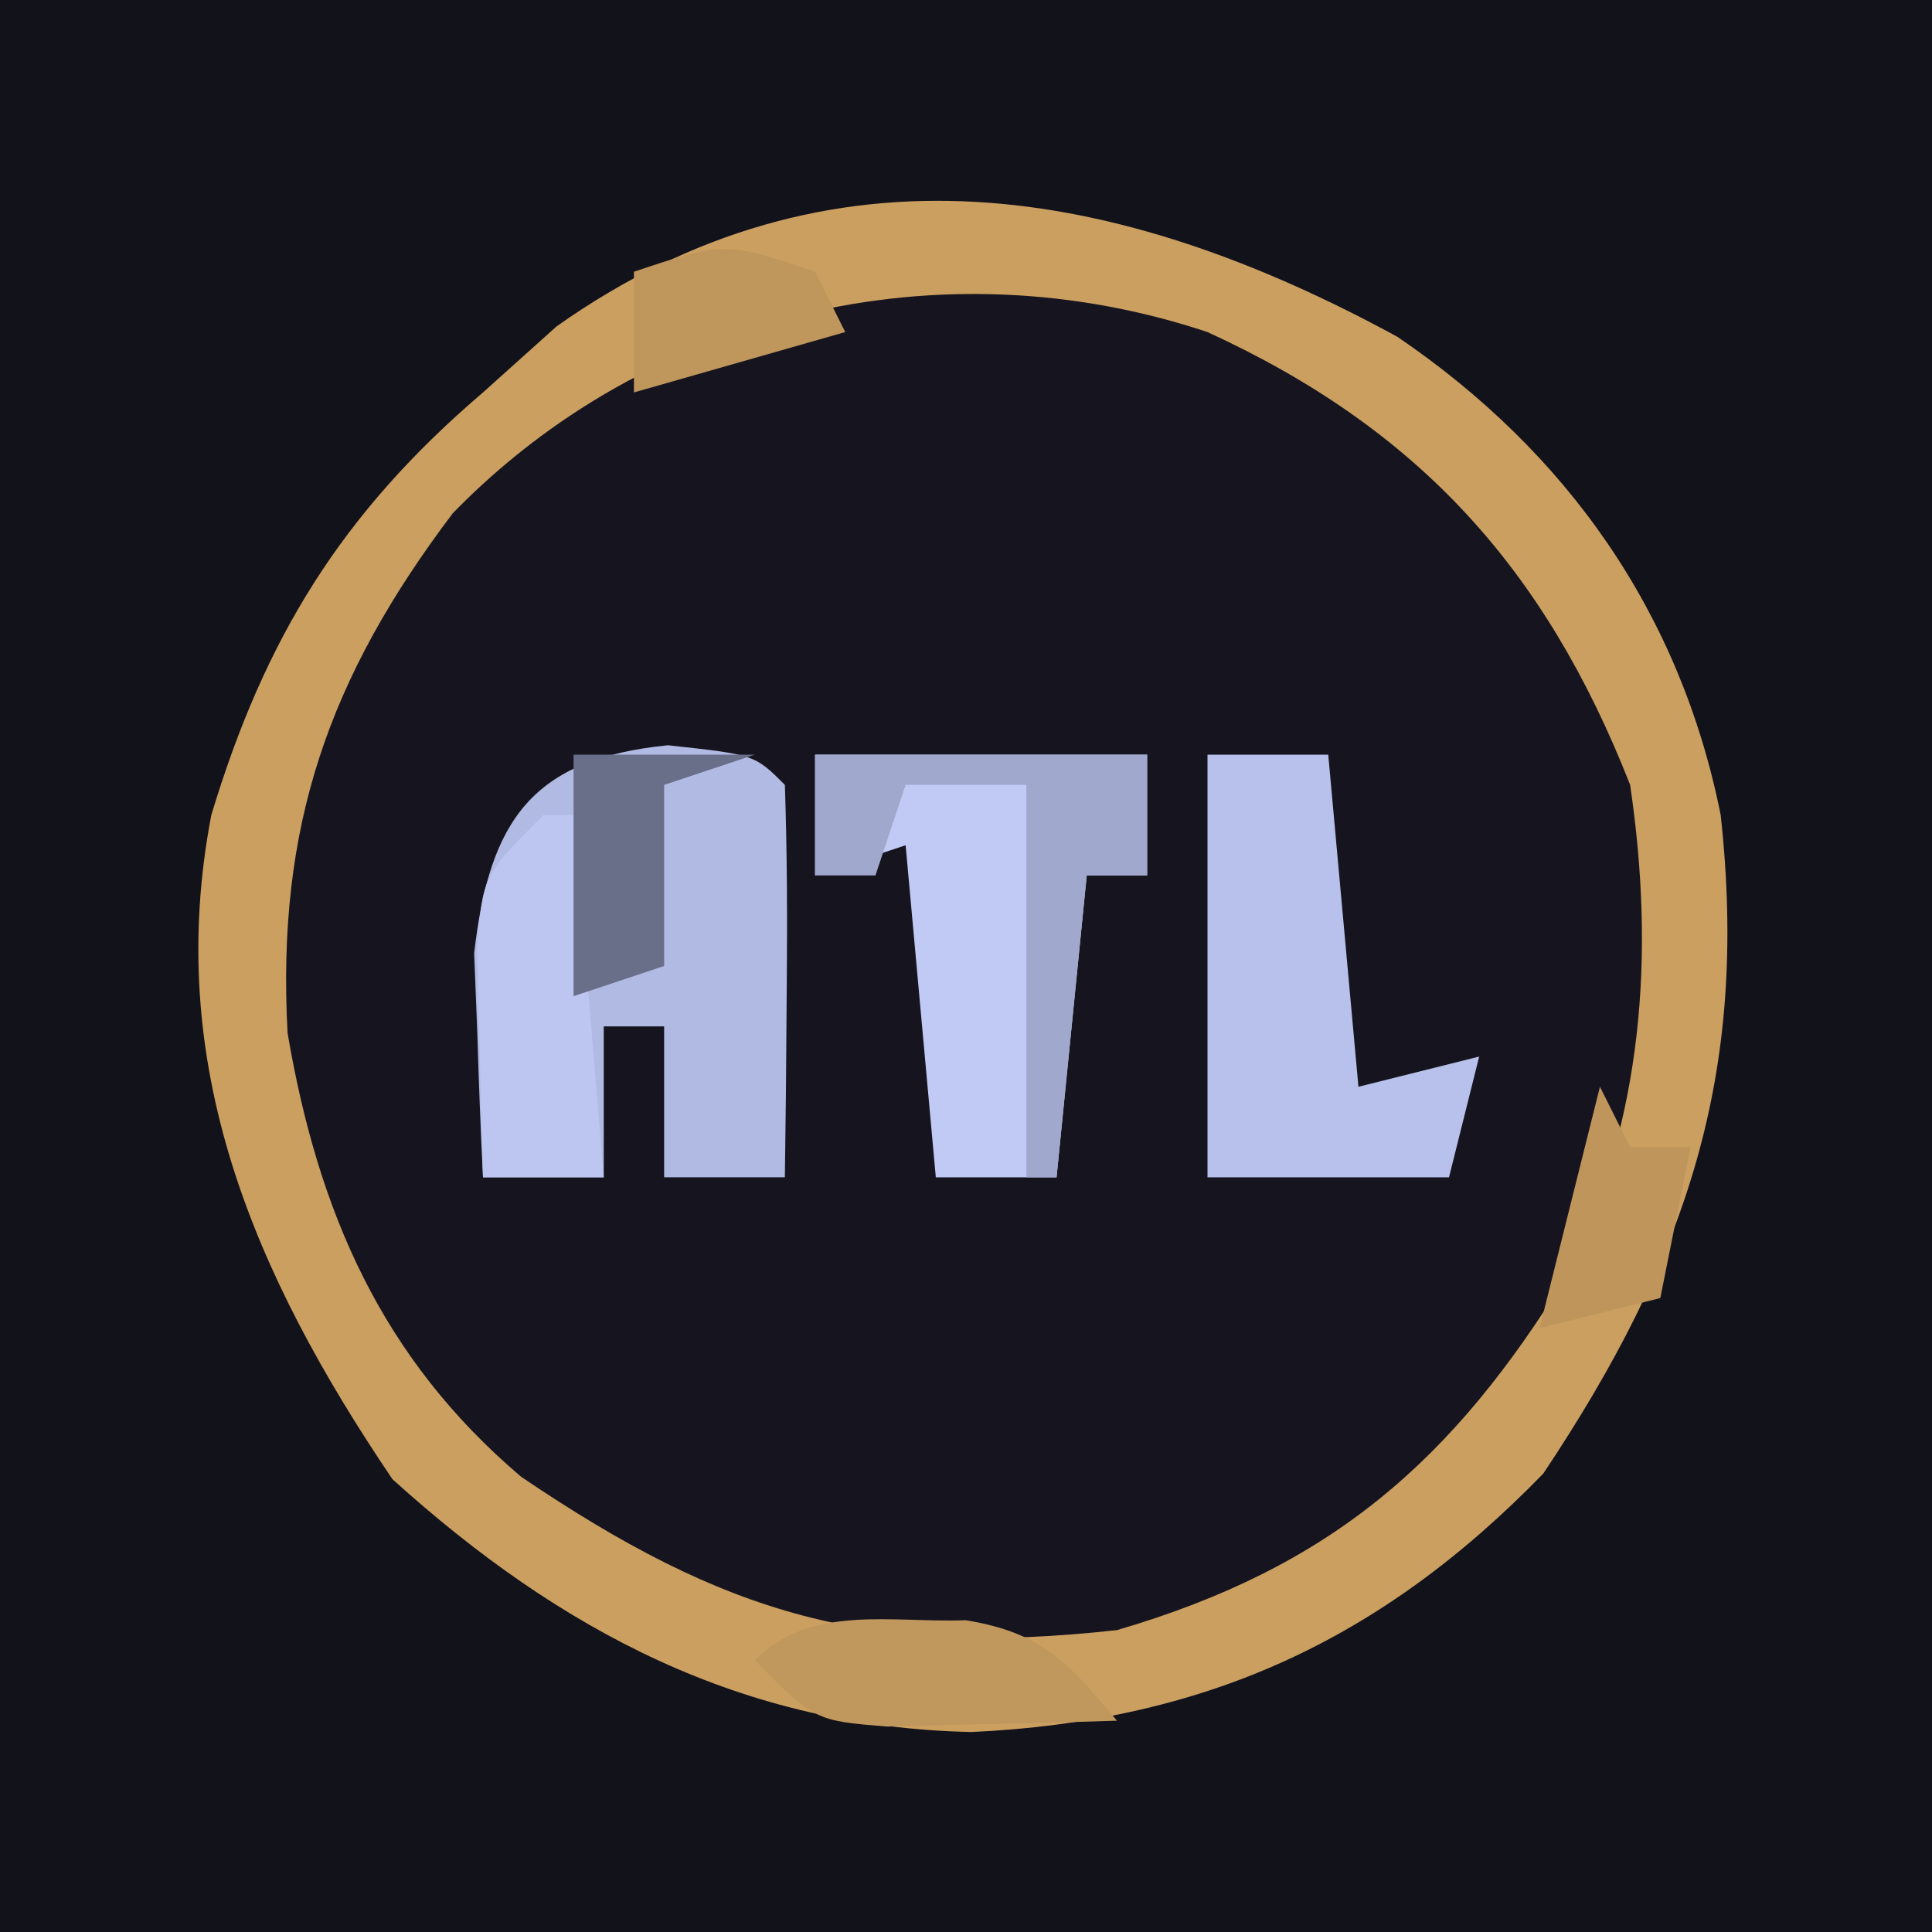
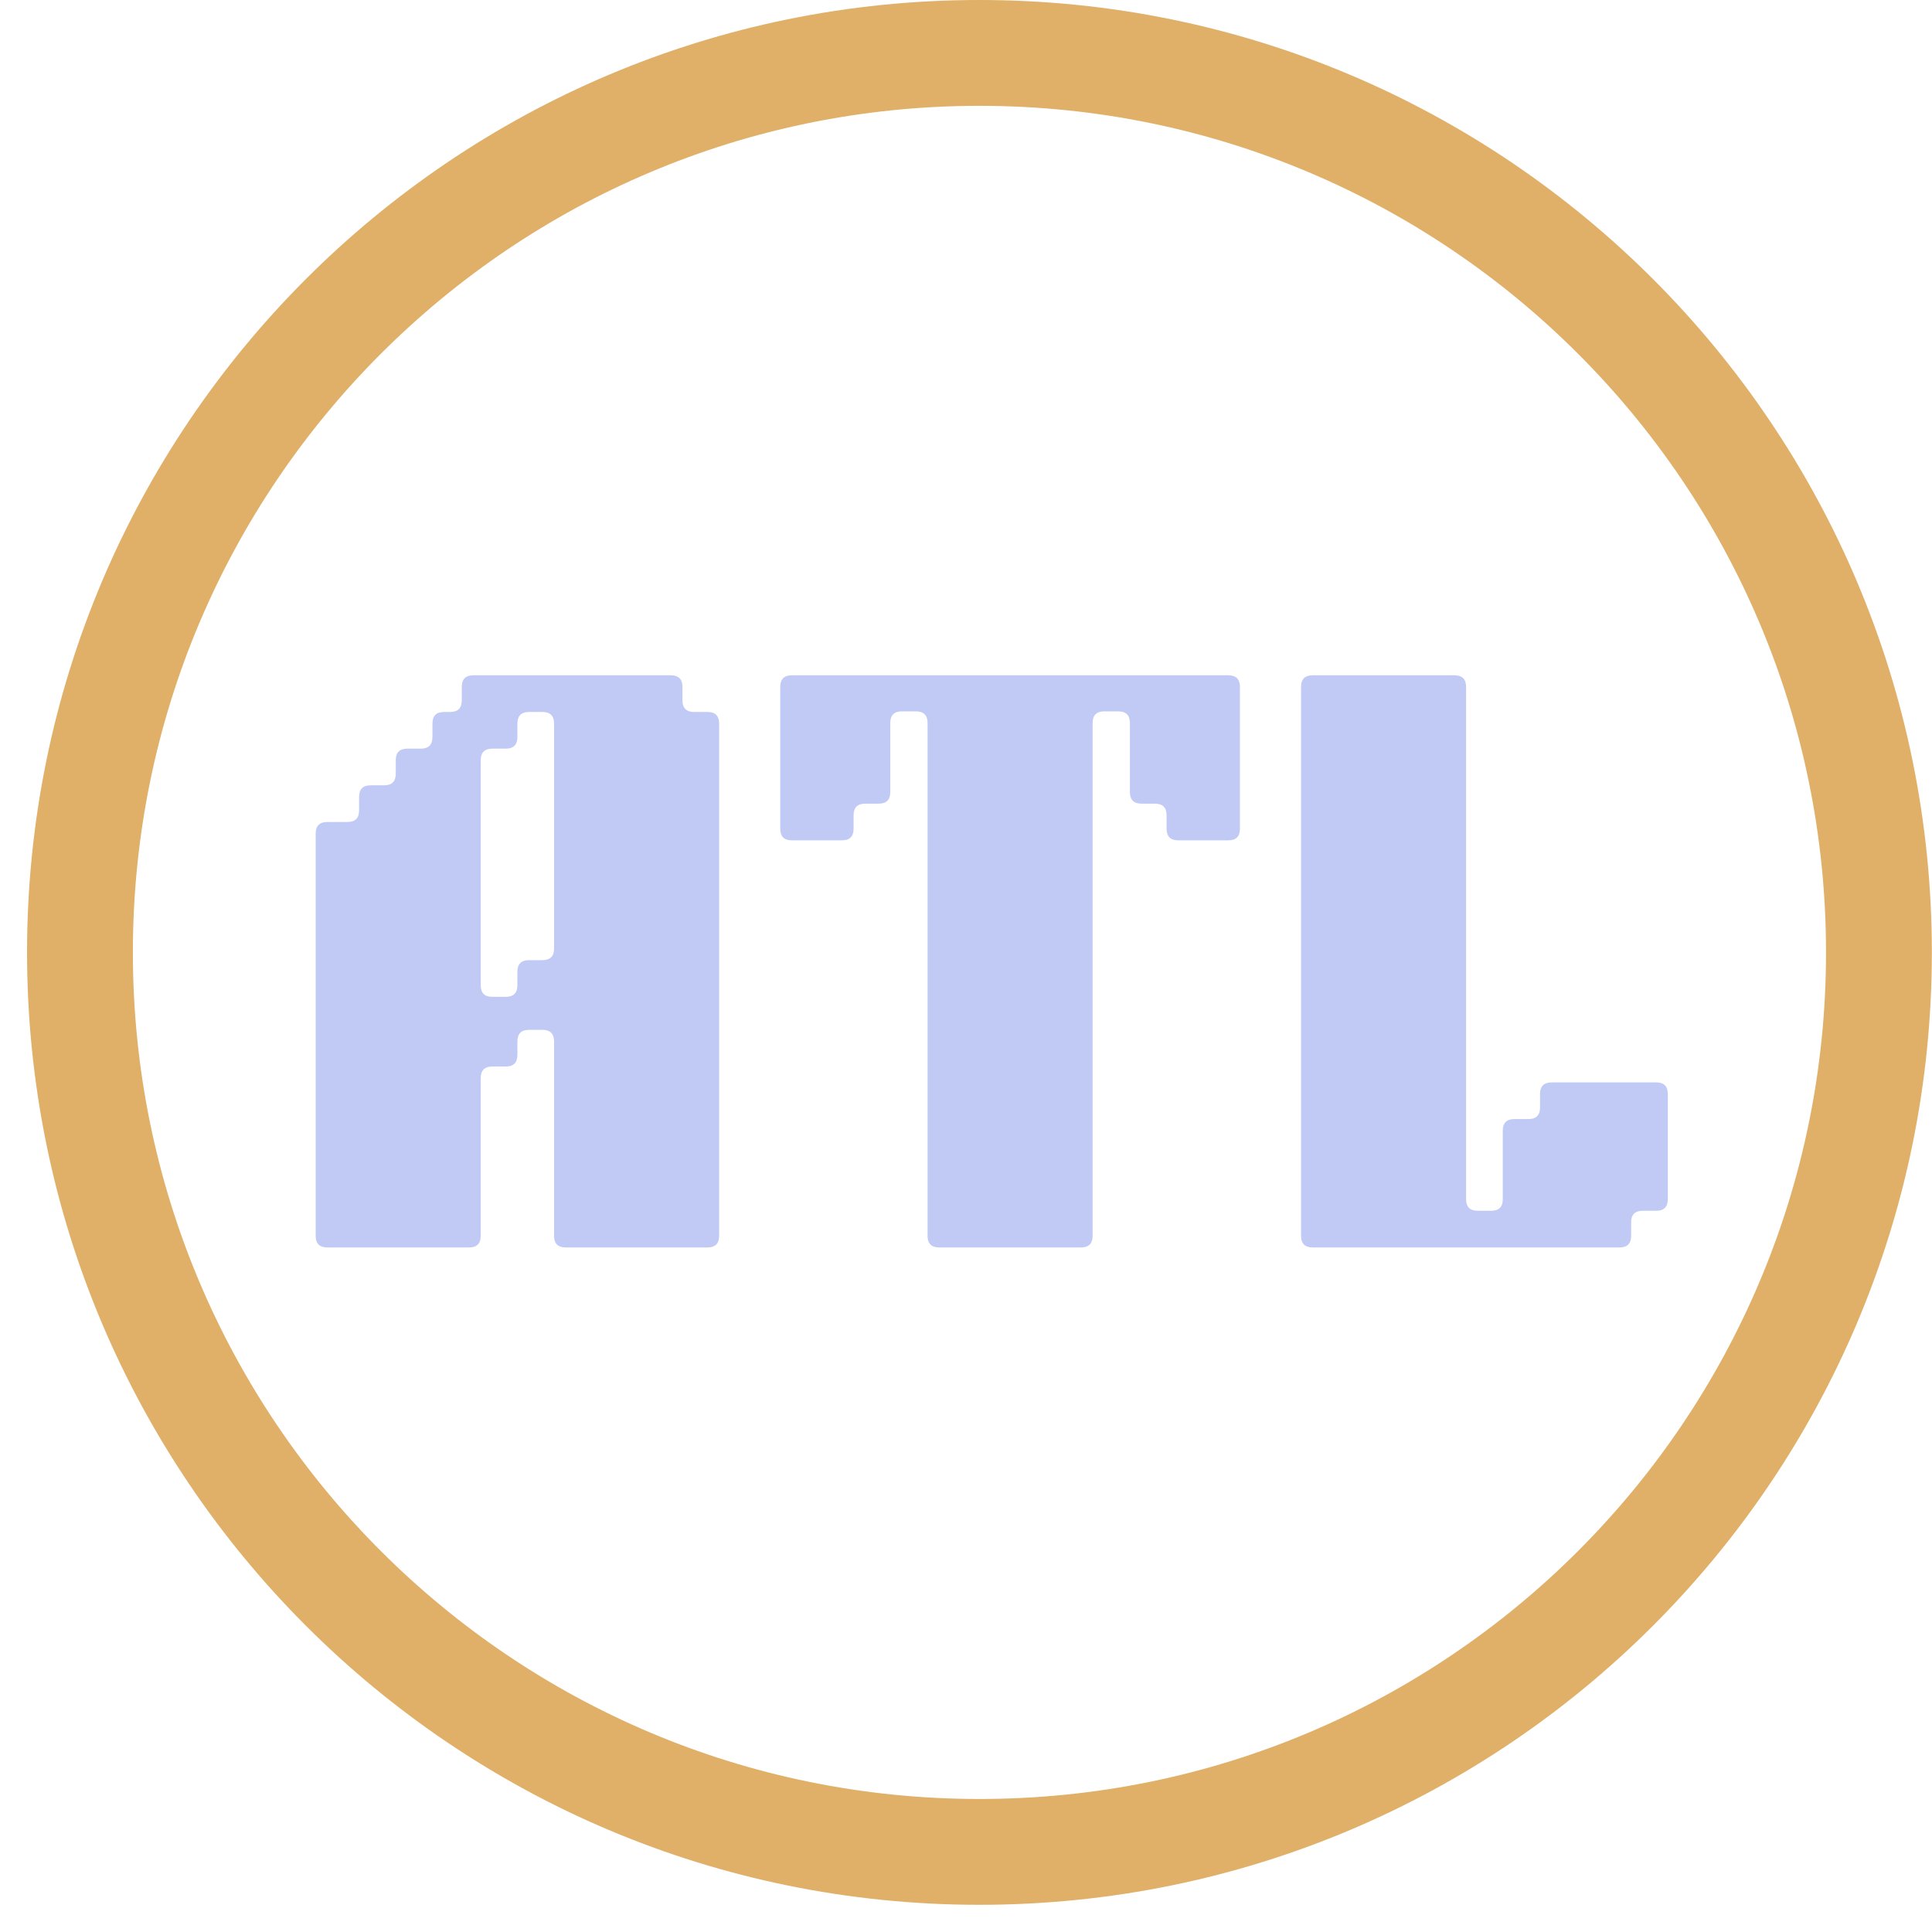
- <svg xmlns="http://www.w3.org/2000/svg" version="1.1" width="64" height="64">
-   <path d="M0 0 C21.12 0 42.24 0 64 0 C64 21.12 64 42.24 64 64 C42.88 64 21.76 64 0 64 C0 42.88 0 21.76 0 0 Z " fill="#12121B" transform="translate(0,0)" />
-   <path d="M0 0 C5.623 3.824 9.369 9.136 10.711 15.844 C11.654 24.438 9.579 30.541 4.836 37.656 C-0.565 43.216 -6.421 45.863 -14.102 46.219 C-21.694 46.059 -27.718 42.88 -33.289 37.844 C-37.9 31.023 -40.873 24.103 -39.289 15.844 C-37.522 9.99 -34.981 5.849 -30.289 1.844 C-29.082 0.761 -29.082 0.761 -27.852 -0.344 C-18.772 -6.766 -9.245 -5.038 0 0 Z " fill="#16151F" transform="translate(46.28906,11.15625)" />
-   <path d="M0 0 C5.623 3.824 9.369 9.136 10.711 15.844 C11.654 24.438 9.579 30.541 4.836 37.656 C-0.565 43.216 -6.421 45.863 -14.102 46.219 C-21.694 46.059 -27.718 42.88 -33.289 37.844 C-37.9 31.023 -40.873 24.103 -39.289 15.844 C-37.522 9.99 -34.981 5.849 -30.289 1.844 C-29.082 0.761 -29.082 0.761 -27.852 -0.344 C-18.772 -6.766 -9.245 -5.038 0 0 Z M-31.289 5.844 C-35.403 11.287 -37.135 16.228 -36.762 23.07 C-35.754 28.983 -33.65 33.841 -29.023 37.766 C-22.269 42.341 -17.499 43.747 -9.289 42.844 C-2.21 40.773 1.841 37.257 5.652 31.027 C8.144 25.887 8.539 20.46 7.711 14.844 C4.9 7.676 0.692 3.044 -6.289 -0.156 C-15.103 -3.094 -24.796 -0.824 -31.289 5.844 Z " fill="#CB9F60" transform="translate(46.28906,11.15625)" />
-   <path d="M0 0 C2.875 0.312 2.875 0.312 3.875 1.312 C3.948 3.499 3.959 5.688 3.938 7.875 C3.928 9.073 3.919 10.27 3.91 11.504 C3.899 12.431 3.887 13.358 3.875 14.312 C2.555 14.312 1.235 14.312 -0.125 14.312 C-0.125 12.662 -0.125 11.012 -0.125 9.312 C-0.785 9.312 -1.445 9.312 -2.125 9.312 C-2.125 10.963 -2.125 12.613 -2.125 14.312 C-3.445 14.312 -4.765 14.312 -6.125 14.312 C-6.207 12.73 -6.264 11.146 -6.312 9.562 C-6.347 8.681 -6.382 7.799 -6.418 6.891 C-5.914 2.456 -4.472 0.447 0 0 Z " fill="#B0BAE2" transform="translate(22.125,24.6875)" />
-   <path d="M0 0 C3.63 0 7.26 0 11 0 C11 1.32 11 2.64 11 4 C10.34 4 9.68 4 9 4 C8.67 7.3 8.34 10.6 8 14 C6.68 14 5.36 14 4 14 C3.67 10.37 3.34 6.74 3 3 C2.01 3.33 1.02 3.66 0 4 C0 2.68 0 1.36 0 0 Z " fill="#C0CAF5" transform="translate(27,25)" />
-   <path d="M0 0 C1.32 0 2.64 0 4 0 C4.33 3.63 4.66 7.26 5 11 C6.32 10.67 7.64 10.34 9 10 C8.67 11.32 8.34 12.64 8 14 C5.36 14 2.72 14 0 14 C0 9.38 0 4.76 0 0 Z " fill="#B8C1EB" transform="translate(40,25)" />
-   <path d="M0 0 C0.33 0 0.66 0 1 0 C1.33 3.96 1.66 7.92 2 12 C0.68 12 -0.64 12 -2 12 C-2.054 10.375 -2.093 8.75 -2.125 7.125 C-2.148 6.22 -2.171 5.315 -2.195 4.383 C-2 2 -2 2 0 0 Z " fill="#BCC6F0" transform="translate(18,27)" />
-   <path d="M0 0 C3.63 0 7.26 0 11 0 C11 1.32 11 2.64 11 4 C10.34 4 9.68 4 9 4 C8.67 7.3 8.34 10.6 8 14 C7.67 14 7.34 14 7 14 C7 9.71 7 5.42 7 1 C5.68 1 4.36 1 3 1 C2.67 1.99 2.34 2.98 2 4 C1.34 4 0.68 4 0 4 C0 2.68 0 1.36 0 0 Z " fill="#A0A8CD" transform="translate(27,25)" />
-   <path d="M0 0 C1.98 0 3.96 0 6 0 C5.01 0.33 4.02 0.66 3 1 C3 2.98 3 4.96 3 7 C2.01 7.33 1.02 7.66 0 8 C0 5.36 0 2.72 0 0 Z " fill="#696E89" transform="translate(19,25)" />
-   <path d="M0 0 C2.534 0.414 3.39 1.395 5.008 3.328 C3.383 3.382 1.758 3.421 0.133 3.453 C-0.772 3.476 -1.677 3.5 -2.609 3.523 C-4.992 3.328 -4.992 3.328 -6.992 1.328 C-5.12 -0.545 -2.495 0.092 0 0 Z " fill="#C0975C" transform="translate(31.99219,53.67188)" />
-   <path d="M0 0 C0.33 0.66 0.66 1.32 1 2 C1.66 2 2.32 2 3 2 C2.67 3.65 2.34 5.3 2 7 C0.68 7.33 -0.64 7.66 -2 8 C-1.34 5.36 -0.68 2.72 0 0 Z " fill="#BF955B" transform="translate(53,36)" />
-   <path d="M0 0 C0.33 0.66 0.66 1.32 1 2 C-1.31 2.66 -3.62 3.32 -6 4 C-6 2.68 -6 1.36 -6 0 C-3 -1 -3 -1 0 0 Z " fill="#BF965B" transform="translate(27,9)" />
+ <svg xmlns="http://www.w3.org/2000/svg" width="2048" zoomAndPan="magnify" viewBox="0 0 1536 1536" height="2048" preserveAspectRatio="xMidYMid meet" version="1.0">
+   <defs>
+     <g />
+     <clipPath id="f5cf872f74">
+       <path d="M 21.508 0 L 1535.754 0 L 1535.754 1514.25 L 21.508 1514.25 Z M 21.508 0 " clip-rule="nonzero" />
+     </clipPath>
+   </defs>
+   <g clip-path="url(#f5cf872f74)">
+     <path fill="#e0af68" d="M 778.684 0 C 987.785 0 1177.074 84.75 1314.094 221.77 C 1451.133 358.809 1535.883 548.098 1535.883 757.18 C 1535.883 966.258 1451.133 1155.57 1314.094 1292.586 C 1177.074 1429.629 987.785 1514.379 778.684 1514.379 C 569.605 1514.379 380.312 1429.629 243.273 1292.586 C 106.254 1155.57 21.508 966.258 21.508 757.18 C 21.508 548.098 106.254 358.809 243.273 221.77 C 380.312 84.75 569.605 0 778.684 0 Z M 1254.613 281.27 C 1132.828 159.465 964.551 84.129 778.684 84.129 C 592.84 84.129 424.562 159.465 302.777 281.27 C 180.969 403.055 105.633 571.312 105.633 757.18 C 105.633 943.043 180.969 1111.32 302.777 1233.105 C 424.562 1354.914 592.84 1430.25 778.684 1430.25 C 964.551 1430.25 1132.828 1354.914 1254.613 1233.105 C 1376.418 1111.32 1451.754 943.043 1451.754 757.18 C 1451.754 571.312 1376.418 403.055 1254.613 281.27 " fill-opacity="1" fill-rule="nonzero" />
+   </g>
+   <g fill="#c0caf5" fill-opacity="1">
+     <g transform="translate(216.9586, 991.7584)">
+       <g>
+         <path d="M 34.016 -9.234 L 34.016 -329.016 C 34.016 -335.172 37.094 -338.25 43.25 -338.25 L 59.297 -338.25 C 65.453 -338.25 68.531 -341.328 68.531 -347.484 L 68.531 -358.172 C 68.531 -364.328 71.602 -367.406 77.75 -367.406 L 88.453 -367.406 C 94.609 -367.406 97.688 -370.484 97.688 -376.641 L 97.688 -387.328 C 97.688 -393.484 100.766 -396.562 106.922 -396.562 L 117.609 -396.562 C 123.766 -396.562 126.844 -399.641 126.844 -405.797 L 126.844 -416.484 C 126.844 -422.641 129.922 -425.719 136.078 -425.719 L 140.938 -425.719 C 147.094 -425.719 150.172 -428.797 150.172 -434.953 L 150.172 -445.641 C 150.172 -451.797 153.25 -454.875 159.406 -454.875 L 316.375 -454.875 C 322.531 -454.875 325.609 -451.797 325.609 -445.641 L 325.609 -434.953 C 325.609 -428.797 328.688 -425.719 334.844 -425.719 L 345.531 -425.719 C 351.688 -425.719 354.766 -422.641 354.766 -416.484 L 354.766 -9.234 C 354.766 -3.078 351.688 0 345.531 0 L 232.781 0 C 226.625 0 223.547 -3.078 223.547 -9.234 L 223.547 -163.781 C 223.547 -169.938 220.469 -173.016 214.312 -173.016 L 203.625 -173.016 C 197.469 -173.016 194.391 -169.938 194.391 -163.781 L 194.391 -153.078 C 194.391 -146.922 191.312 -143.844 185.156 -143.844 L 174.469 -143.844 C 168.312 -143.844 165.234 -140.77 165.234 -134.625 L 165.234 -9.234 C 165.234 -3.078 162.156 0 156 0 L 43.25 0 C 37.094 0 34.016 -3.078 34.016 -9.234 Z M 174.469 -199.25 L 185.156 -199.25 C 191.312 -199.25 194.391 -202.328 194.391 -208.484 L 194.391 -219.172 C 194.391 -225.328 197.469 -228.406 203.625 -228.406 L 214.312 -228.406 C 220.469 -228.406 223.547 -231.484 223.547 -237.641 L 223.547 -416.484 C 223.547 -422.641 220.469 -425.719 214.312 -425.719 L 203.625 -425.719 C 197.469 -425.719 194.391 -422.641 194.391 -416.484 L 194.391 -405.797 C 194.391 -399.641 191.312 -396.562 185.156 -396.562 L 174.469 -396.562 C 168.312 -396.562 165.234 -393.484 165.234 -387.328 L 165.234 -208.484 C 165.234 -202.328 168.312 -199.25 174.469 -199.25 Z M 174.469 -199.25 " />
+       </g>
+     </g>
+   </g>
+   <g fill="#c0caf5" fill-opacity="1">
+     <g transform="translate(605.7414, 991.7584)">
+       <g>
+         <path d="M 131.703 -9.234 L 131.703 -416.969 C 131.703 -423.125 128.625 -426.203 122.469 -426.203 L 111.297 -426.203 C 105.141 -426.203 102.062 -423.125 102.062 -416.969 L 102.062 -362.062 C 102.062 -355.906 98.984 -352.828 92.828 -352.828 L 82.125 -352.828 C 75.969 -352.828 72.891 -349.75 72.891 -343.594 L 72.891 -332.906 C 72.891 -326.75 69.812 -323.672 63.656 -323.672 L 23.812 -323.672 C 17.656 -323.672 14.578 -326.75 14.578 -332.906 L 14.578 -445.641 C 14.578 -451.797 17.656 -454.875 23.812 -454.875 L 370.812 -454.875 C 376.969 -454.875 380.047 -451.797 380.047 -445.641 L 380.047 -332.906 C 380.047 -326.75 376.969 -323.672 370.812 -323.672 L 330.953 -323.672 C 324.797 -323.672 321.719 -326.75 321.719 -332.906 L 321.719 -343.594 C 321.719 -349.75 318.641 -352.828 312.484 -352.828 L 301.797 -352.828 C 295.641 -352.828 292.562 -355.906 292.562 -362.062 L 292.562 -416.969 C 292.562 -423.125 289.484 -426.203 283.328 -426.203 L 272.156 -426.203 C 266 -426.203 262.922 -423.125 262.922 -416.969 L 262.922 -9.234 C 262.922 -3.078 259.844 0 253.688 0 L 140.938 0 C 134.781 0 131.703 -3.078 131.703 -9.234 Z M 131.703 -9.234 " />
+       </g>
+     </g>
+   </g>
+   <g fill="#c0caf5" fill-opacity="1">
+     <g transform="translate(1000.356, 991.7584)">
+       <g>
+         <path d="M 34.016 -9.234 L 34.016 -445.641 C 34.016 -451.797 37.094 -454.875 43.25 -454.875 L 156 -454.875 C 162.156 -454.875 165.234 -451.797 165.234 -445.641 L 165.234 -38.391 C 165.234 -32.234 168.312 -29.156 174.469 -29.156 L 185.156 -29.156 C 191.312 -29.156 194.391 -32.234 194.391 -38.391 L 194.391 -92.828 C 194.391 -98.984 197.469 -102.062 203.625 -102.062 L 214.812 -102.062 C 220.957 -102.062 224.031 -105.141 224.031 -111.297 L 224.031 -121.984 C 224.031 -128.141 227.109 -131.219 233.266 -131.219 L 316.375 -131.219 C 322.531 -131.219 325.609 -128.141 325.609 -121.984 L 325.609 -38.391 C 325.609 -32.234 322.531 -29.156 316.375 -29.156 L 305.688 -29.156 C 299.531 -29.156 296.453 -26.078 296.453 -19.922 L 296.453 -9.234 C 296.453 -3.078 293.375 0 287.219 0 L 43.25 0 C 37.094 0 34.016 -3.078 34.016 -9.234 Z M 34.016 -9.234 " />
+       </g>
+     </g>
+   </g>
</svg>
